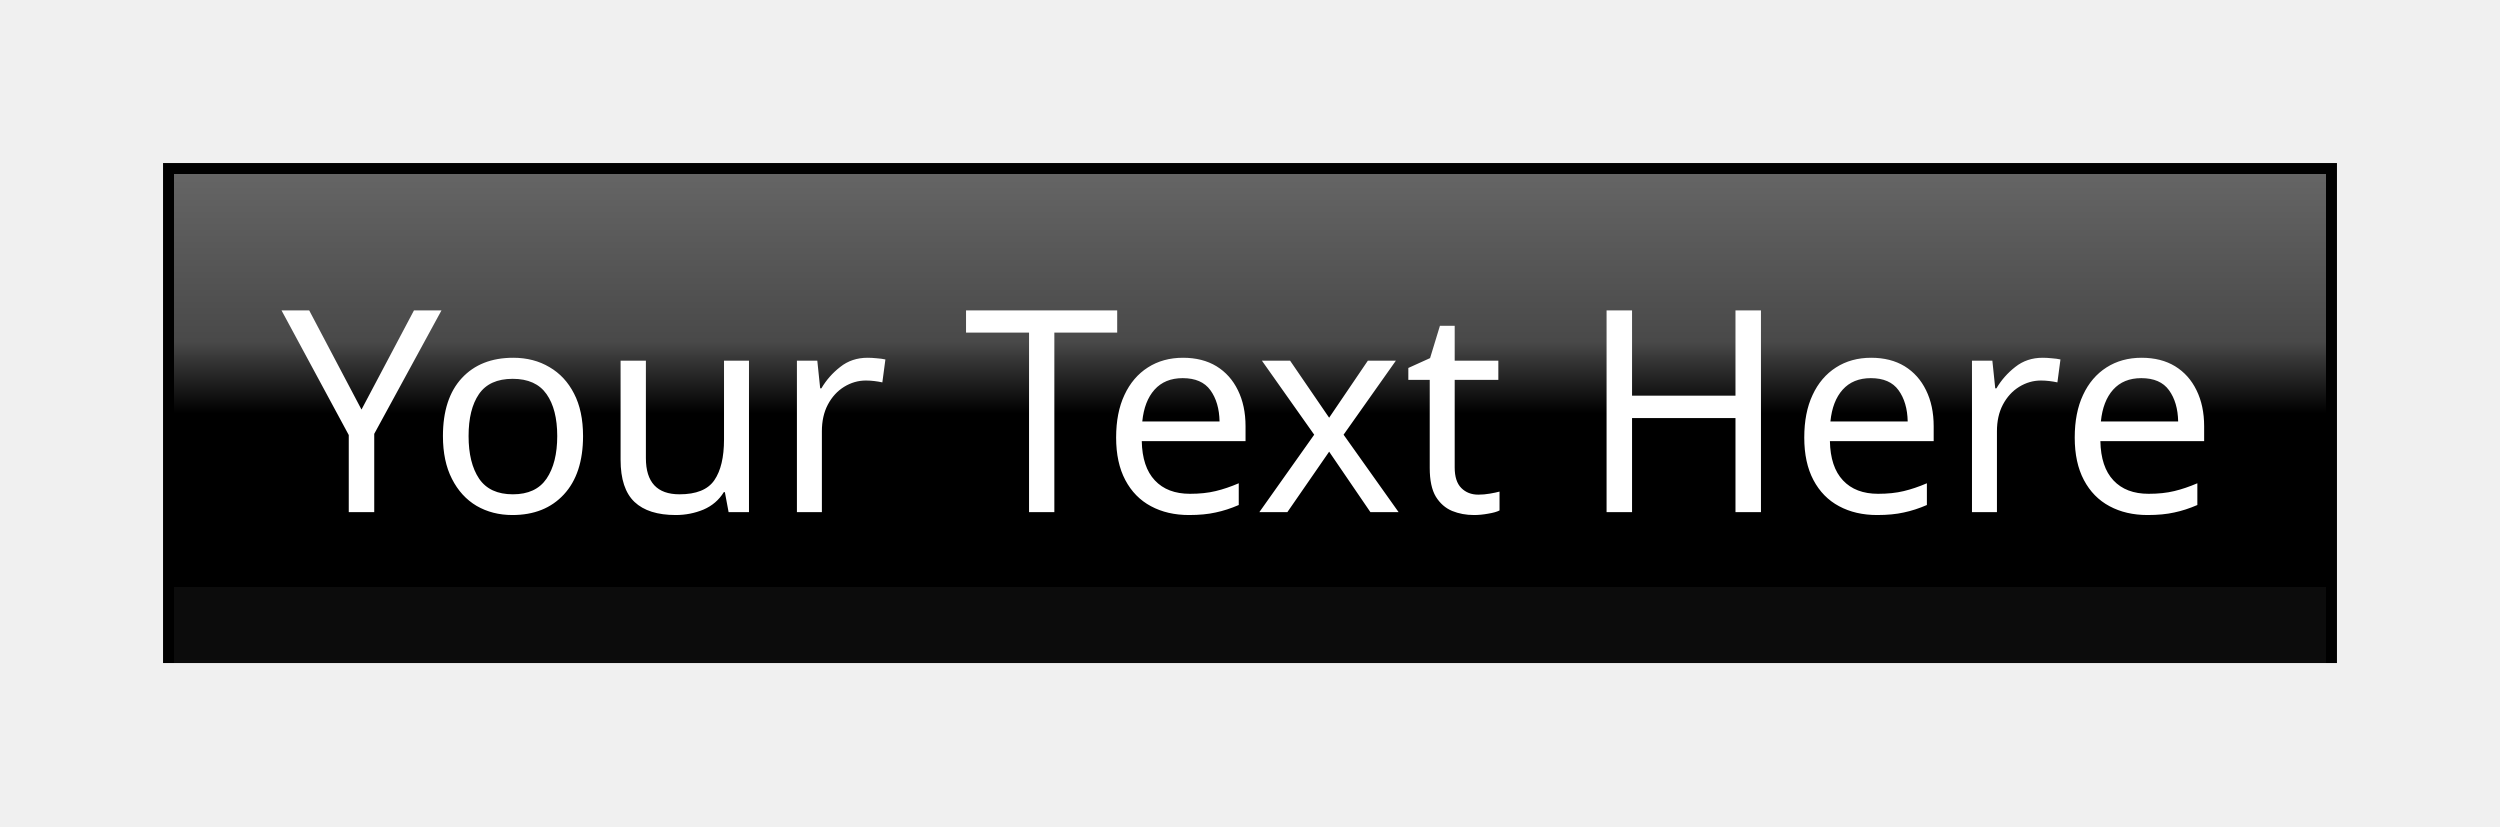
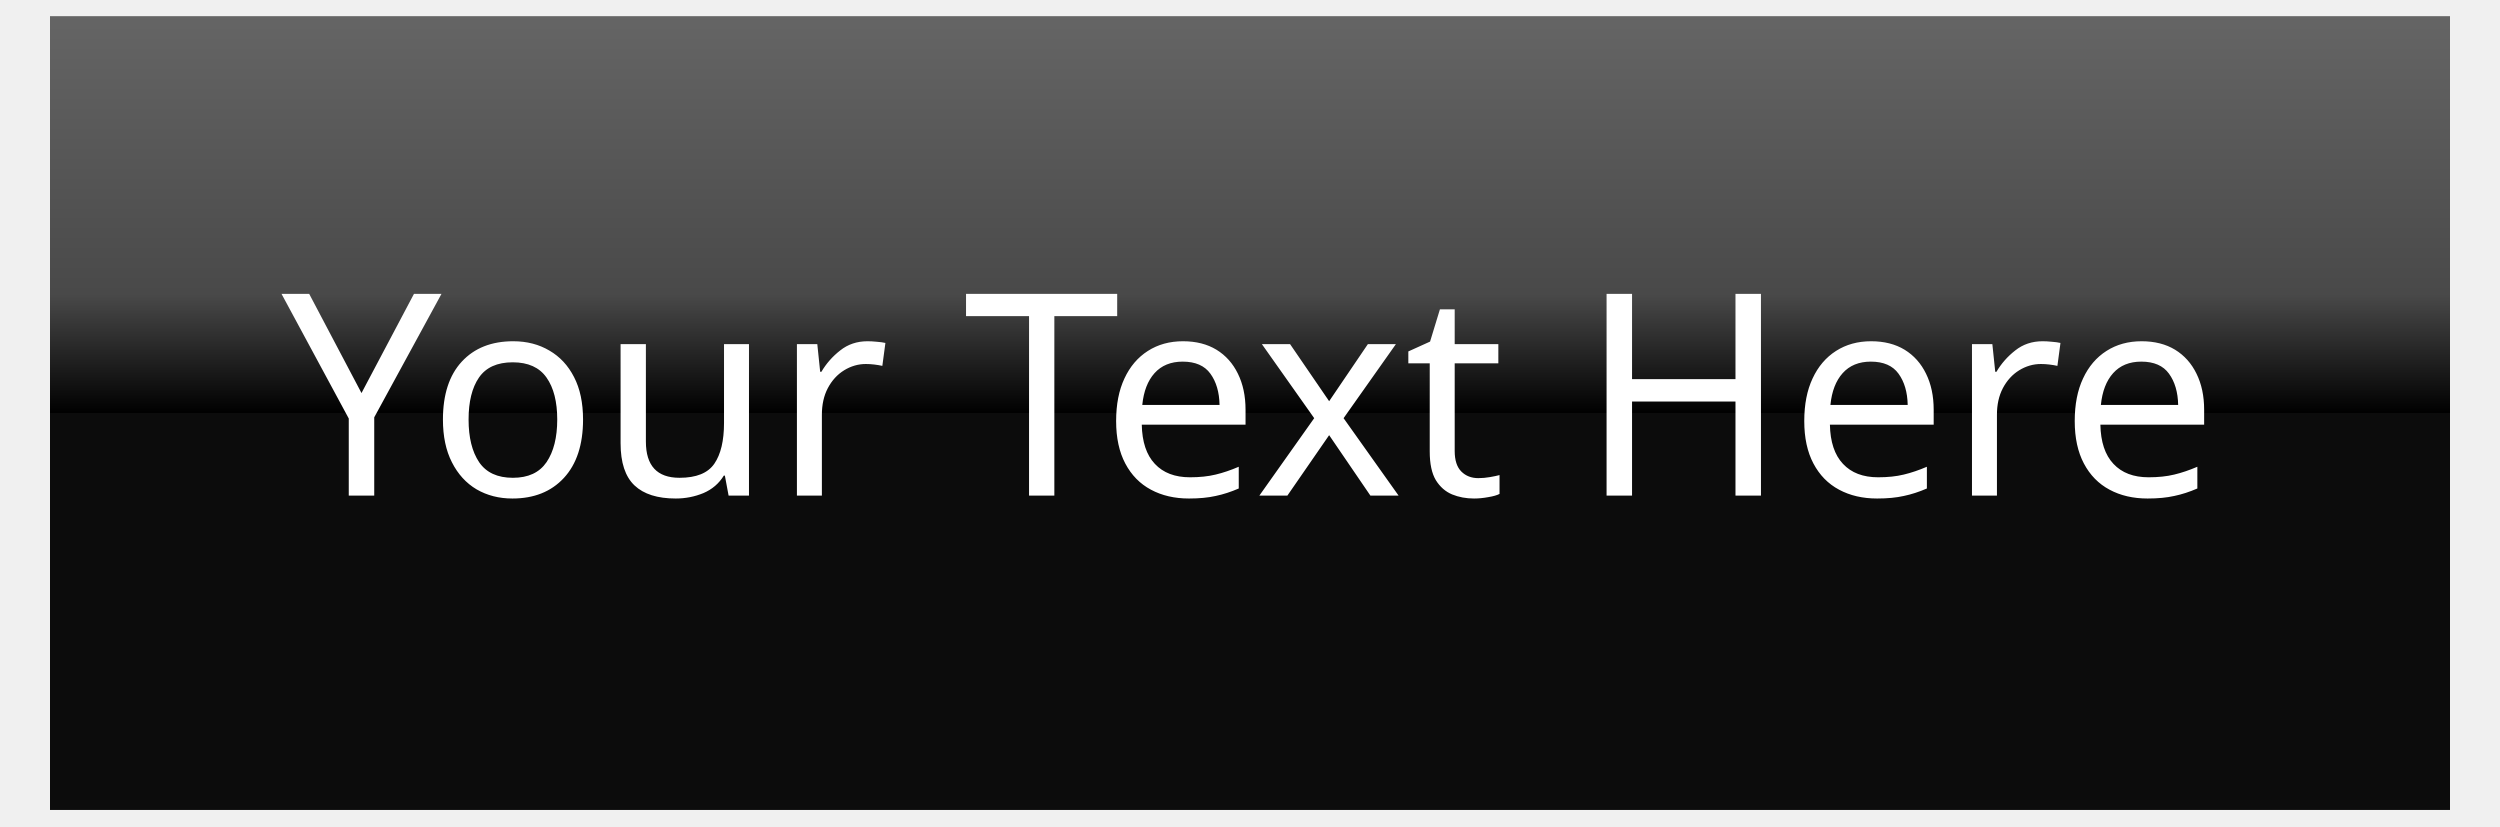
<svg xmlns="http://www.w3.org/2000/svg" version="1.1" width="230" height="76">
  <linearGradient id="uppergrad" x1="0" y1="0" x2="0" y2="100%">
    <stop stop-color="#707070" offset="0" />
    <stop stop-color="#515151" offset="70%" />
    <stop stop-color="#000000" offset="100%" />
  </linearGradient>
  <linearGradient id="lowergrad" x1="0" y1="100%" x2="0" y2="100%">
    <stop stop-color="#1B1B1B" offset="0%" />
    <stop stop-color="#383838" offset="98%" />
    <stop stop-color="#000000" offset="100%" />
  </linearGradient>
-   <rect id="buttonFace" x="15" y="15" width="200" height="46" />
+   <rect id="buttonFace" x="2%" y="2%" width="96%" height="96%" />
  <g id="button" fill-opacity="0.9" shape-rendering="crispEdges">
-     <rect id="upperbar" x="16" y="16" width="198" height="22" fill="url(#uppergrad)" />
-     <rect id="lowerbar" x="16" y="54" width="198" height="7" fill="url(#lowergrad)" />
+     <rect id="upperbar" x="2%" y="2%" width="96%" height="48%" fill="url(#uppergrad)" />
+     <rect id="lowerbar" x="2%" y="50%" width="96%" height="48%" fill="url(#lowergrad)" />
  </g>
-   <text id="text" x="50%" y="62%" text-anchor="middle" fill="white" font-family="Segoe UI" font-size="26">
+   <text id="text" x="50%" y="60%" text-anchor="middle" fill="white" font-family="Segoe UI" font-size="26">
		Your Text Here
    </text>
</svg>
